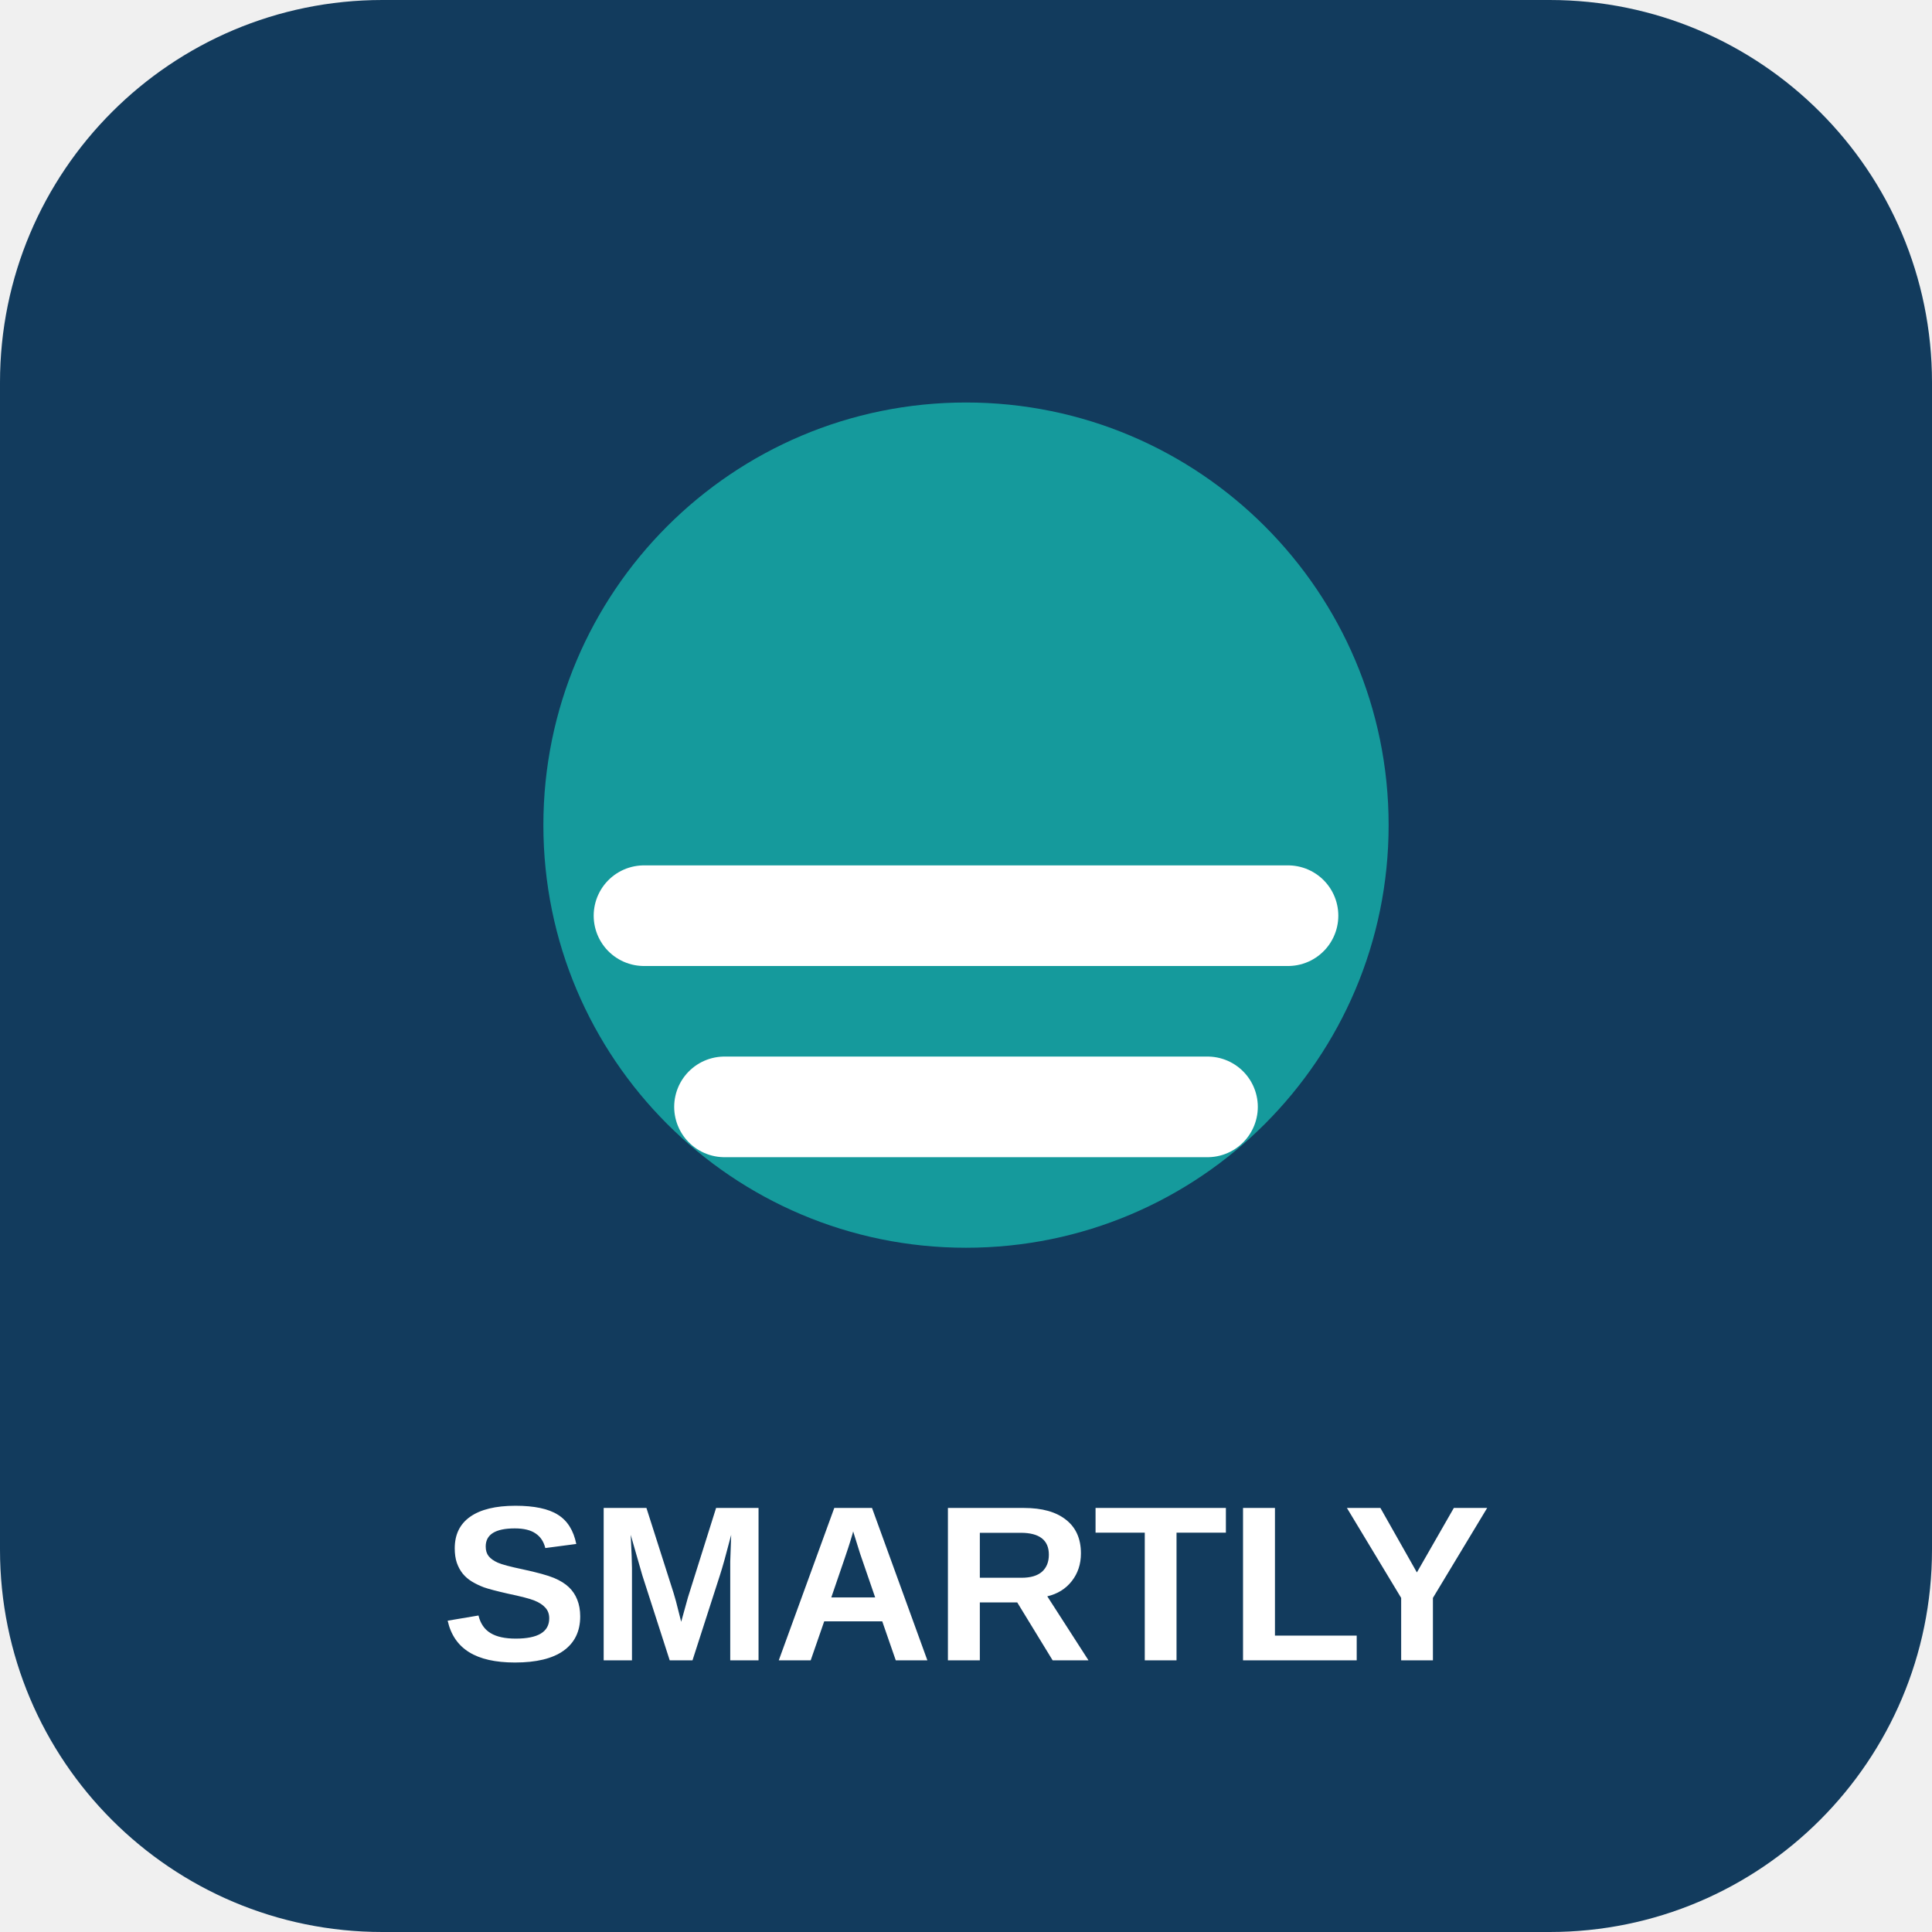
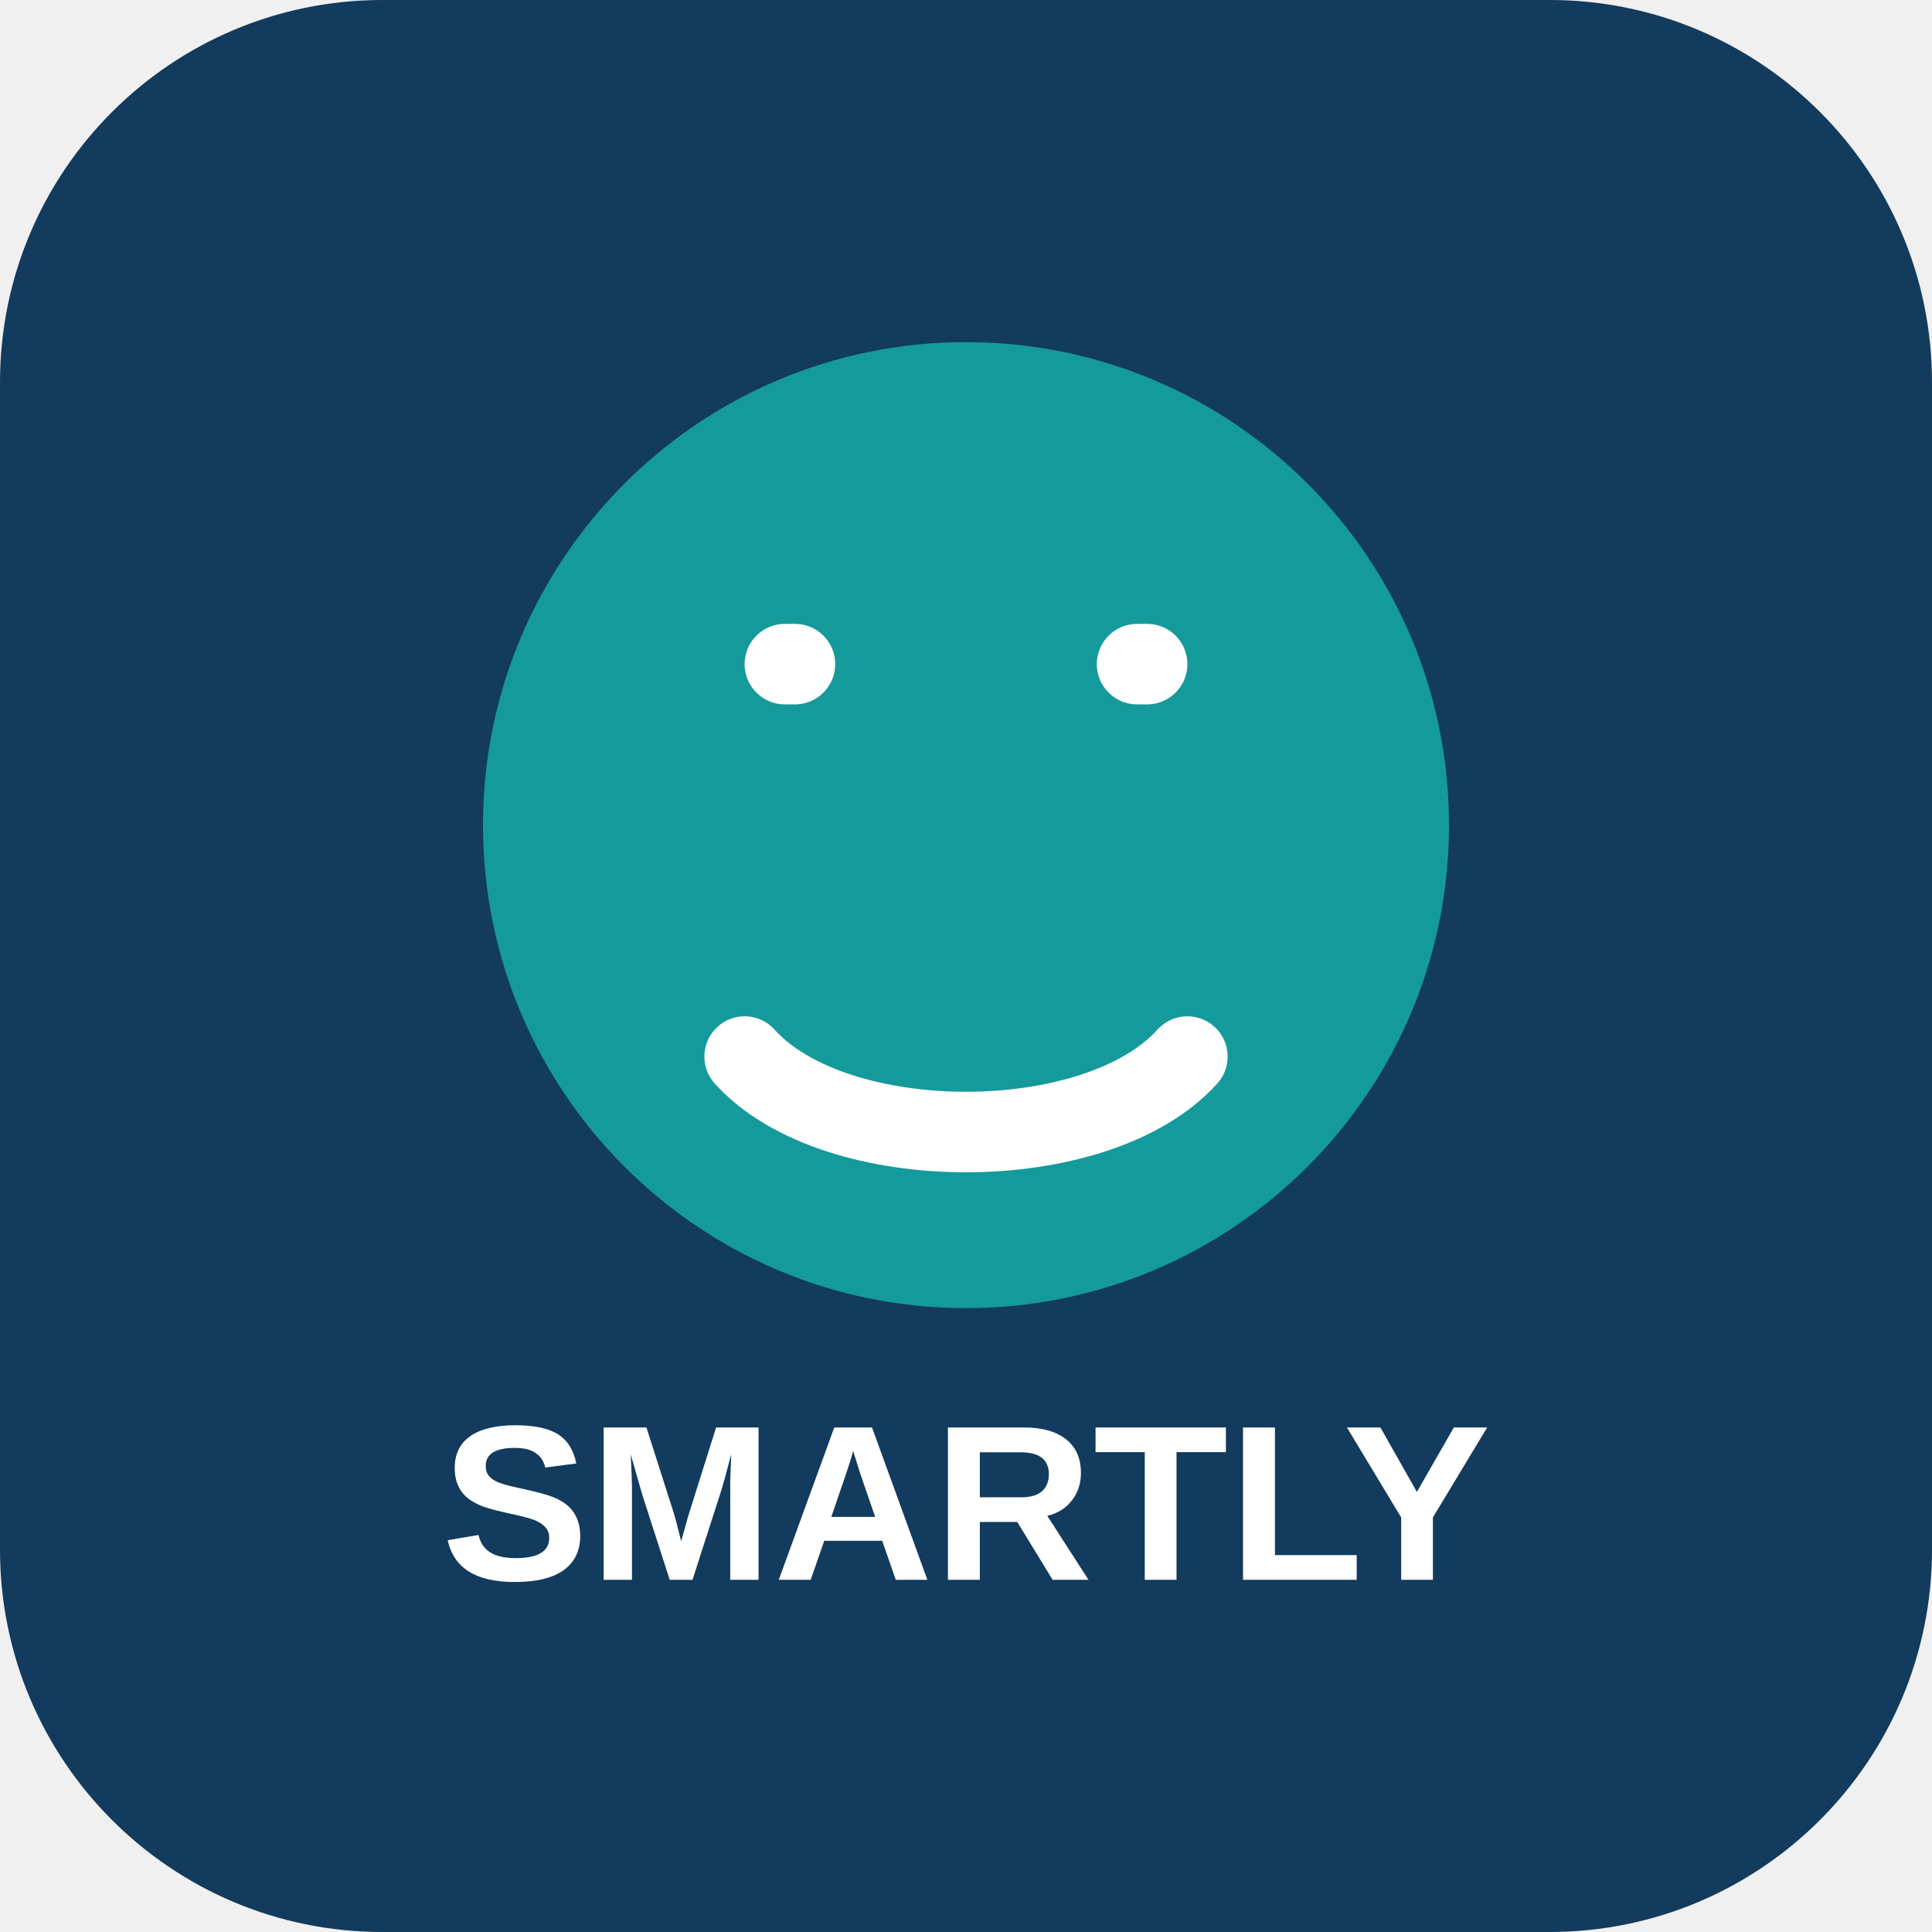
- <svg xmlns="http://www.w3.org/2000/svg" viewBox="0 0 192 192">
+ <svg xmlns="http://www.w3.org/2000/svg" width="192" height="192" viewBox="0 0 192 192">
  <rect width="192" height="192" rx="38" fill="#123B5D" />
-   <circle cx="96" cy="82" r="42" fill="#159A9C" />
-   <path d="M64 91h64M72 110h48" stroke="#fff" stroke-width="10" stroke-linecap="round" />
-   <text x="96" y="165" text-anchor="middle" font-family="Arial" font-size="22" font-weight="700" fill="#fff">SMARTLY</text>
+   <circle cx="96" cy="82" r="48" fill="#159A9C" />
+   <path d="M74 105c9 10 35 10 44 0M78 66h1M113 66h1" stroke="#fff" stroke-width="8" stroke-linecap="round" fill="none" />
+   <text x="96" y="157" text-anchor="middle" font-family="Arial" font-size="22" font-weight="700" fill="#fff">SMARTLY</text>
</svg>
